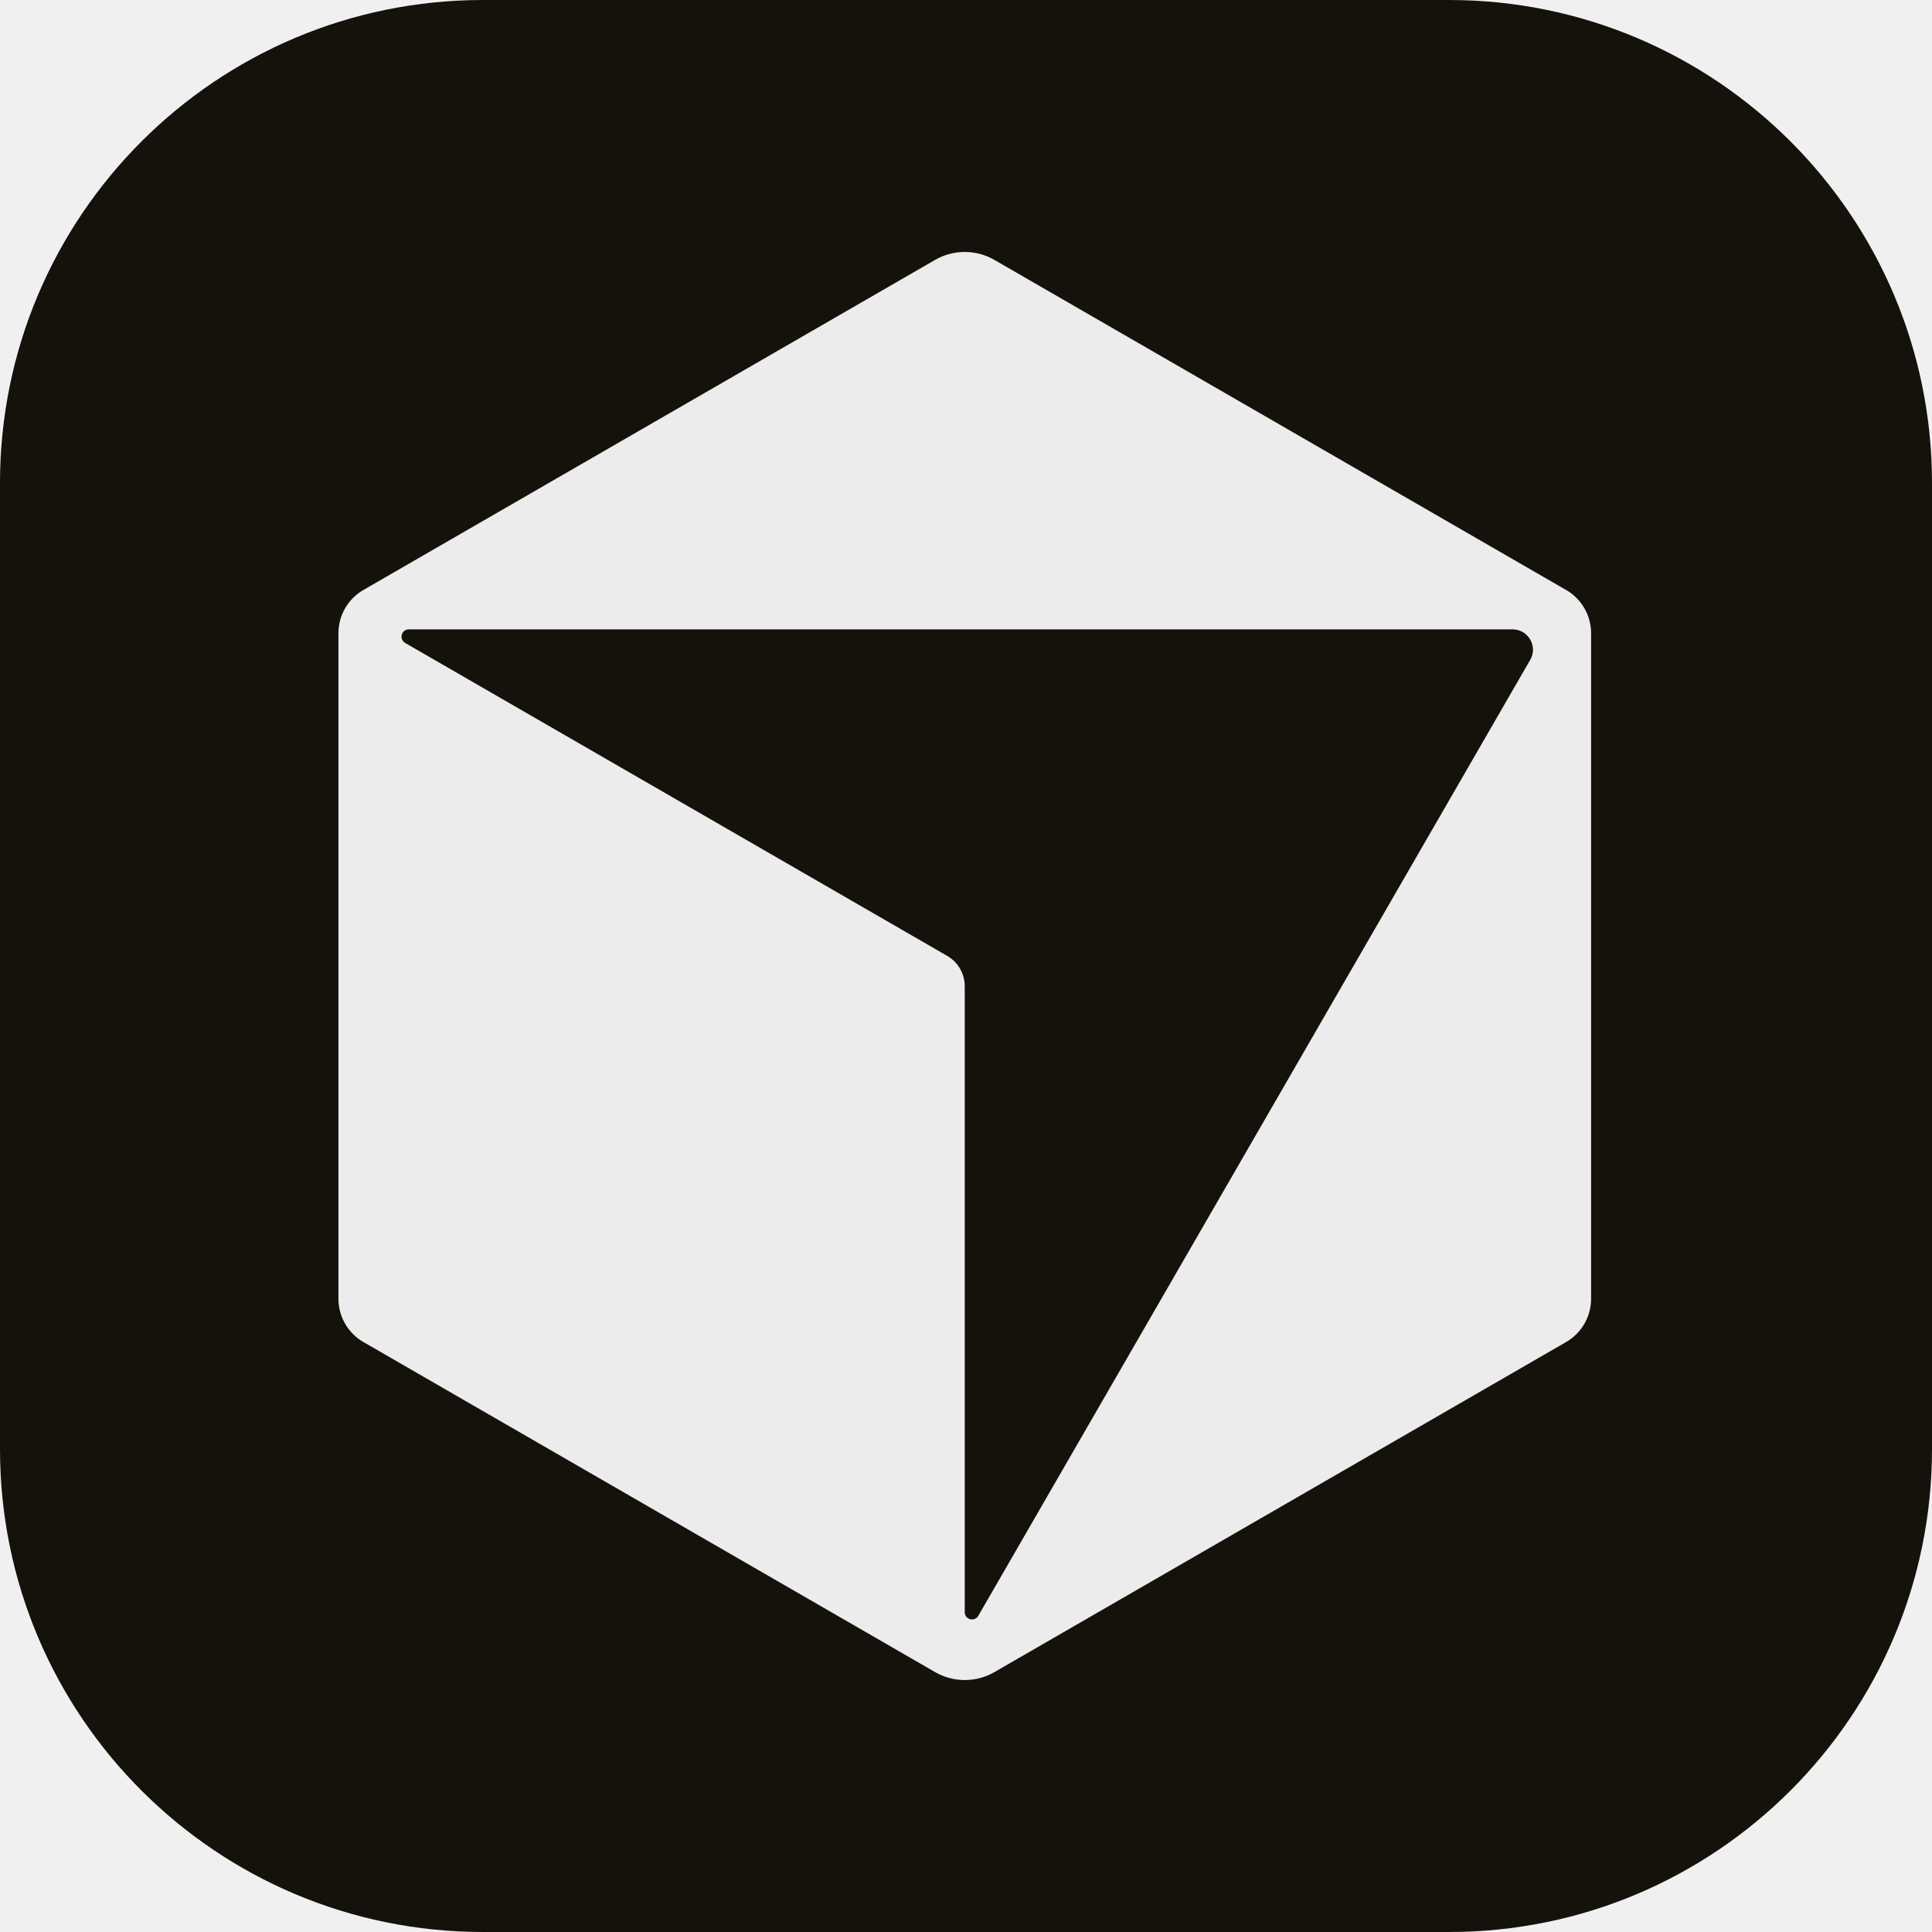
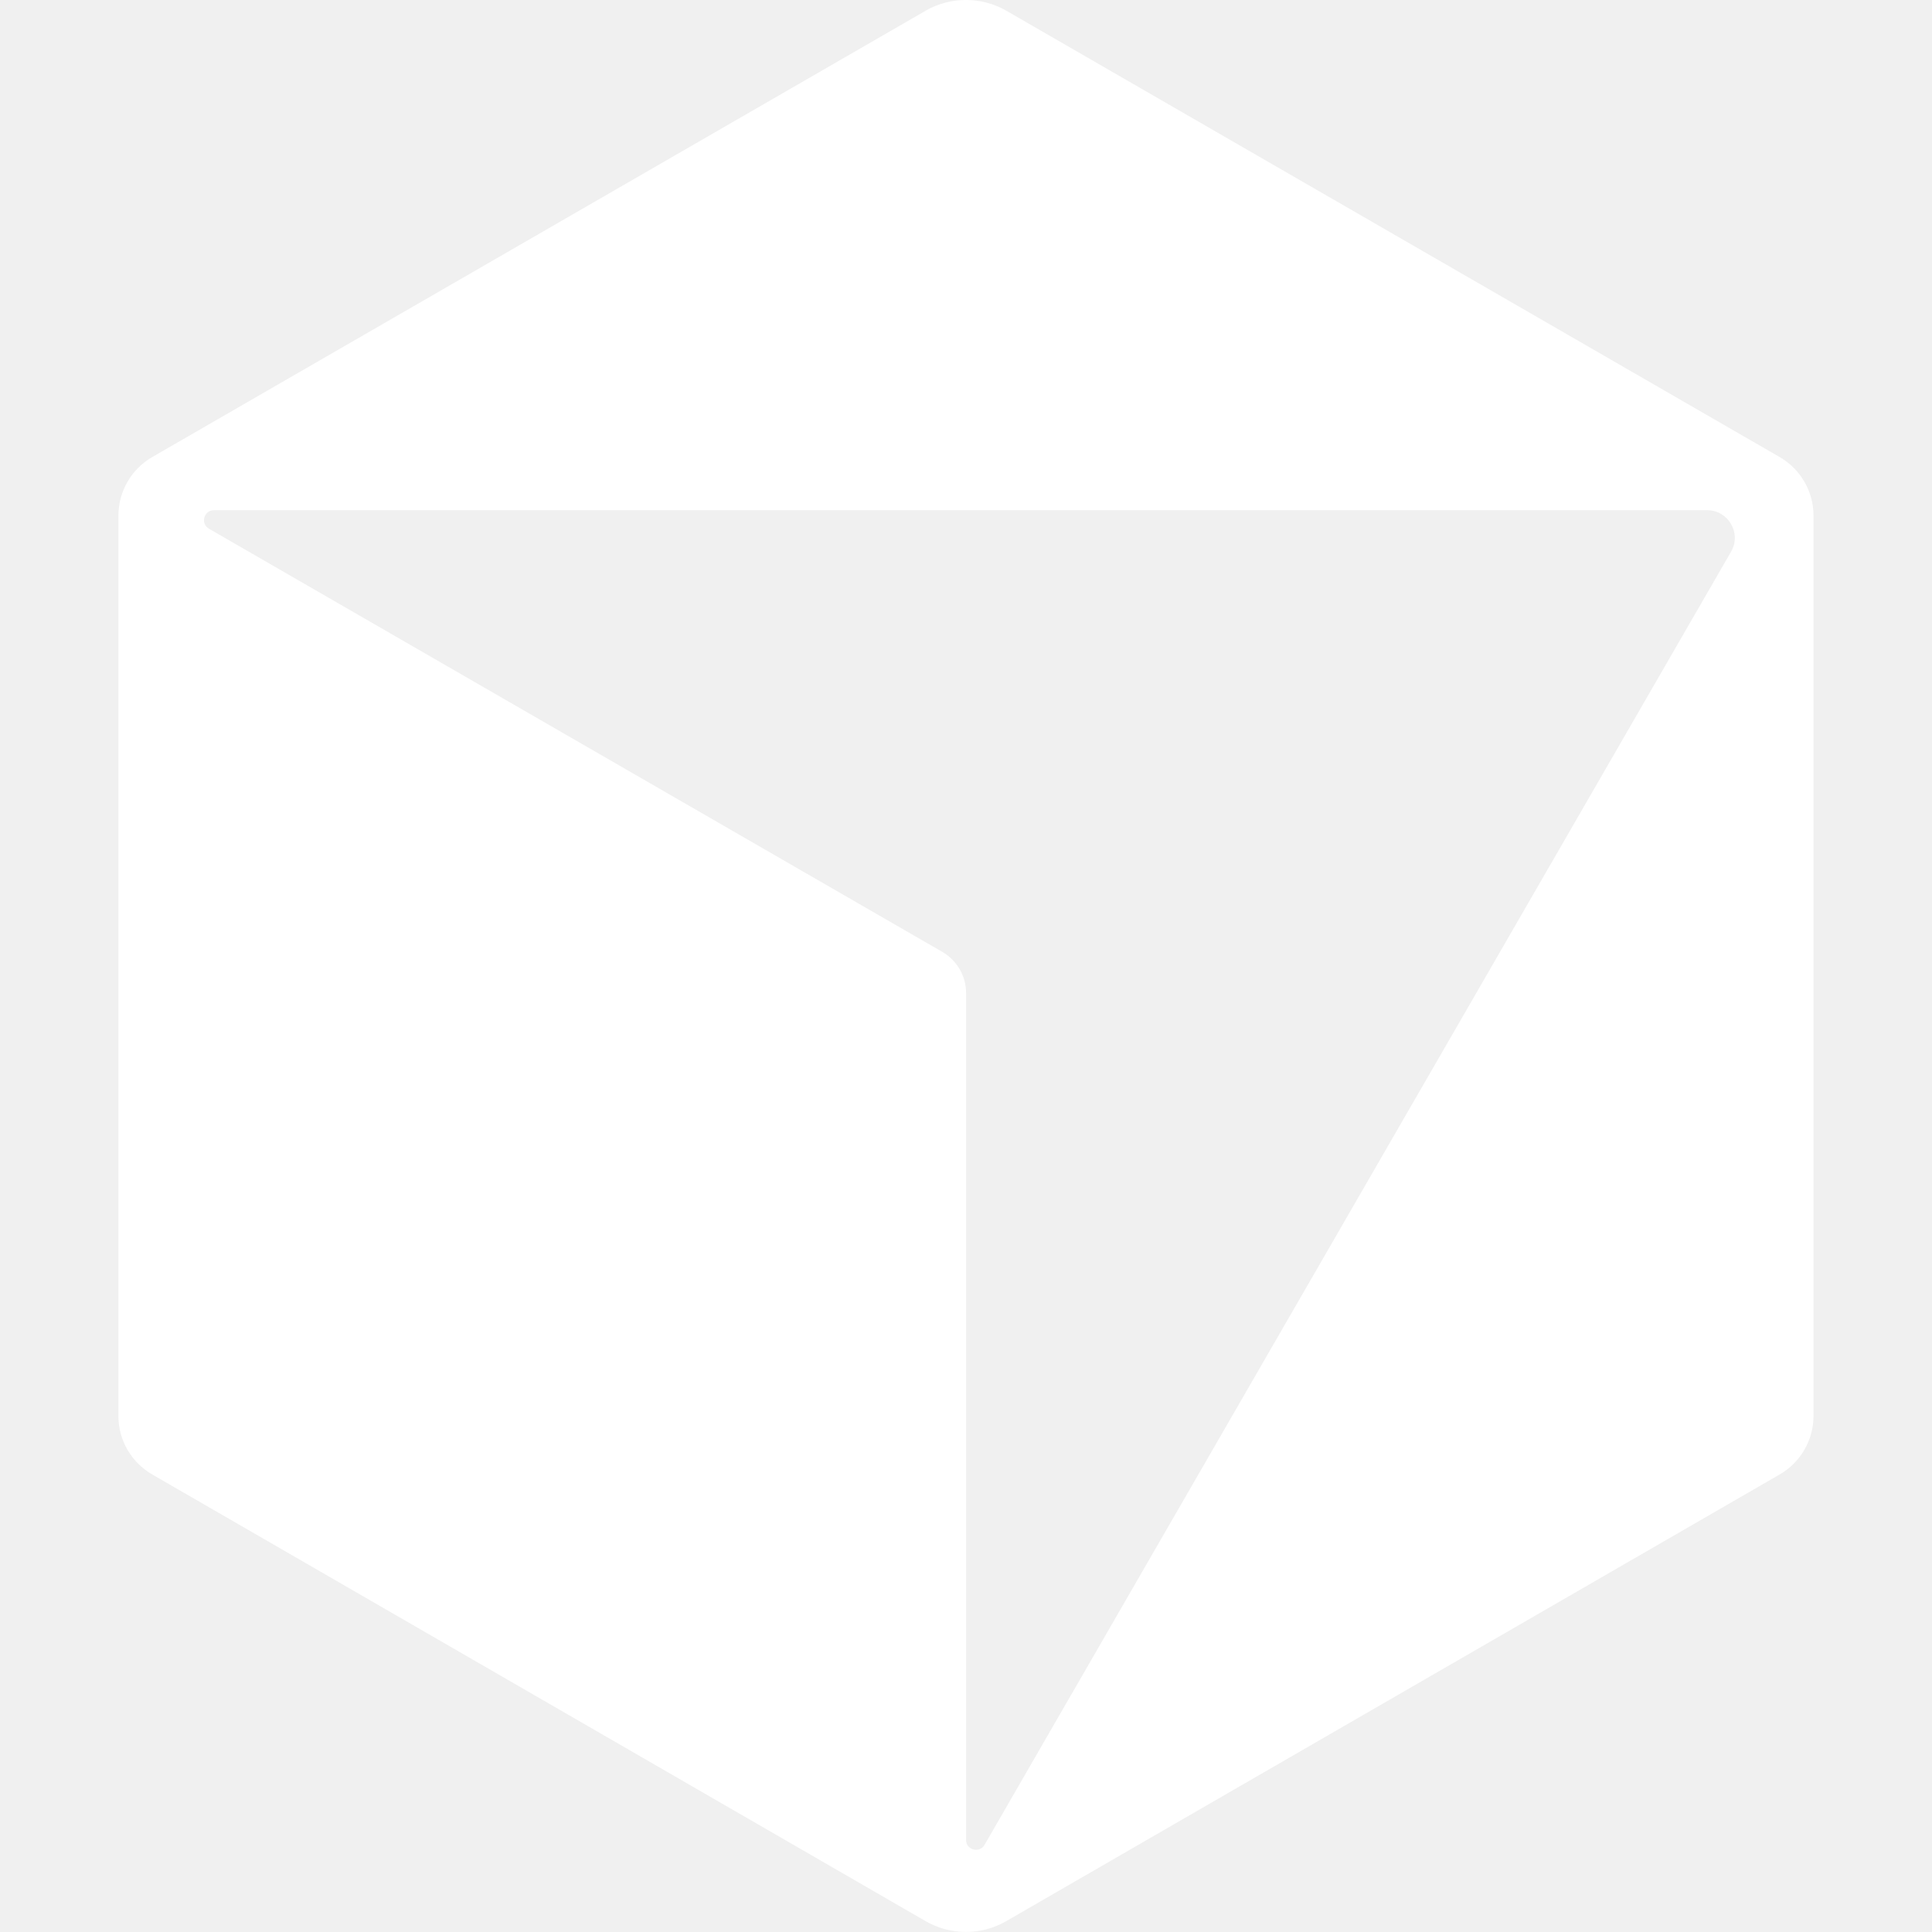
- <svg xmlns="http://www.w3.org/2000/svg" viewBox="0 0 512 512" fill="none">
-   <rect width="512" height="512" rx="128" fill="#14120b" />
-   <path d="m415.035 156.35-151.503-87.47c-4.865-2.81-10.868-2.81-15.733 0l-151.497 87.47c-4.09 2.36-6.615 6.73-6.615 11.46v176.38c0 4.73 2.525 9.1 6.615 11.46l151.504 87.47c4.865 2.81 10.868 2.81 15.733 0l151.504-87.47c4.089-2.36 6.614-6.73 6.614-11.46V167.81c0-4.73-2.525-9.1-6.614-11.46zm-9.516 18.53-146.255 253.32c-.988 1.71-3.599 1.01-3.599-.97V261.36c0-3.31-1.771-6.38-4.644-8.04l-143.645-82.93c-1.707-.99-1.01-3.6.968-3.6h292.509c4.154 0 6.75 4.5 4.673 8.1h-.007z" fill="#edecec" />
+ <svg xmlns="http://www.w3.org/2000/svg" fill="#FFFFFF" role="img" viewBox="0 0 24 24">
+   <path d="M11.503.131 1.891 5.678a.84.84 0 0 0-.42.726v11.188c0 .3.162.575.42.724l9.609 5.55a1 1 0 0 0 .998 0l9.61-5.55a.84.84 0 0 0 .42-.724V6.404a.84.84 0 0 0-.42-.726L12.497.131a1.01 1.01 0 0 0-.996 0M2.657 6.338h18.55c.263 0 .43.287.297.515L12.23 22.918c-.062.107-.229.064-.229-.06V12.335a.59.59 0 0 0-.295-.51l-9.11-5.257c-.109-.063-.064-.23.061-.23" />
</svg>
